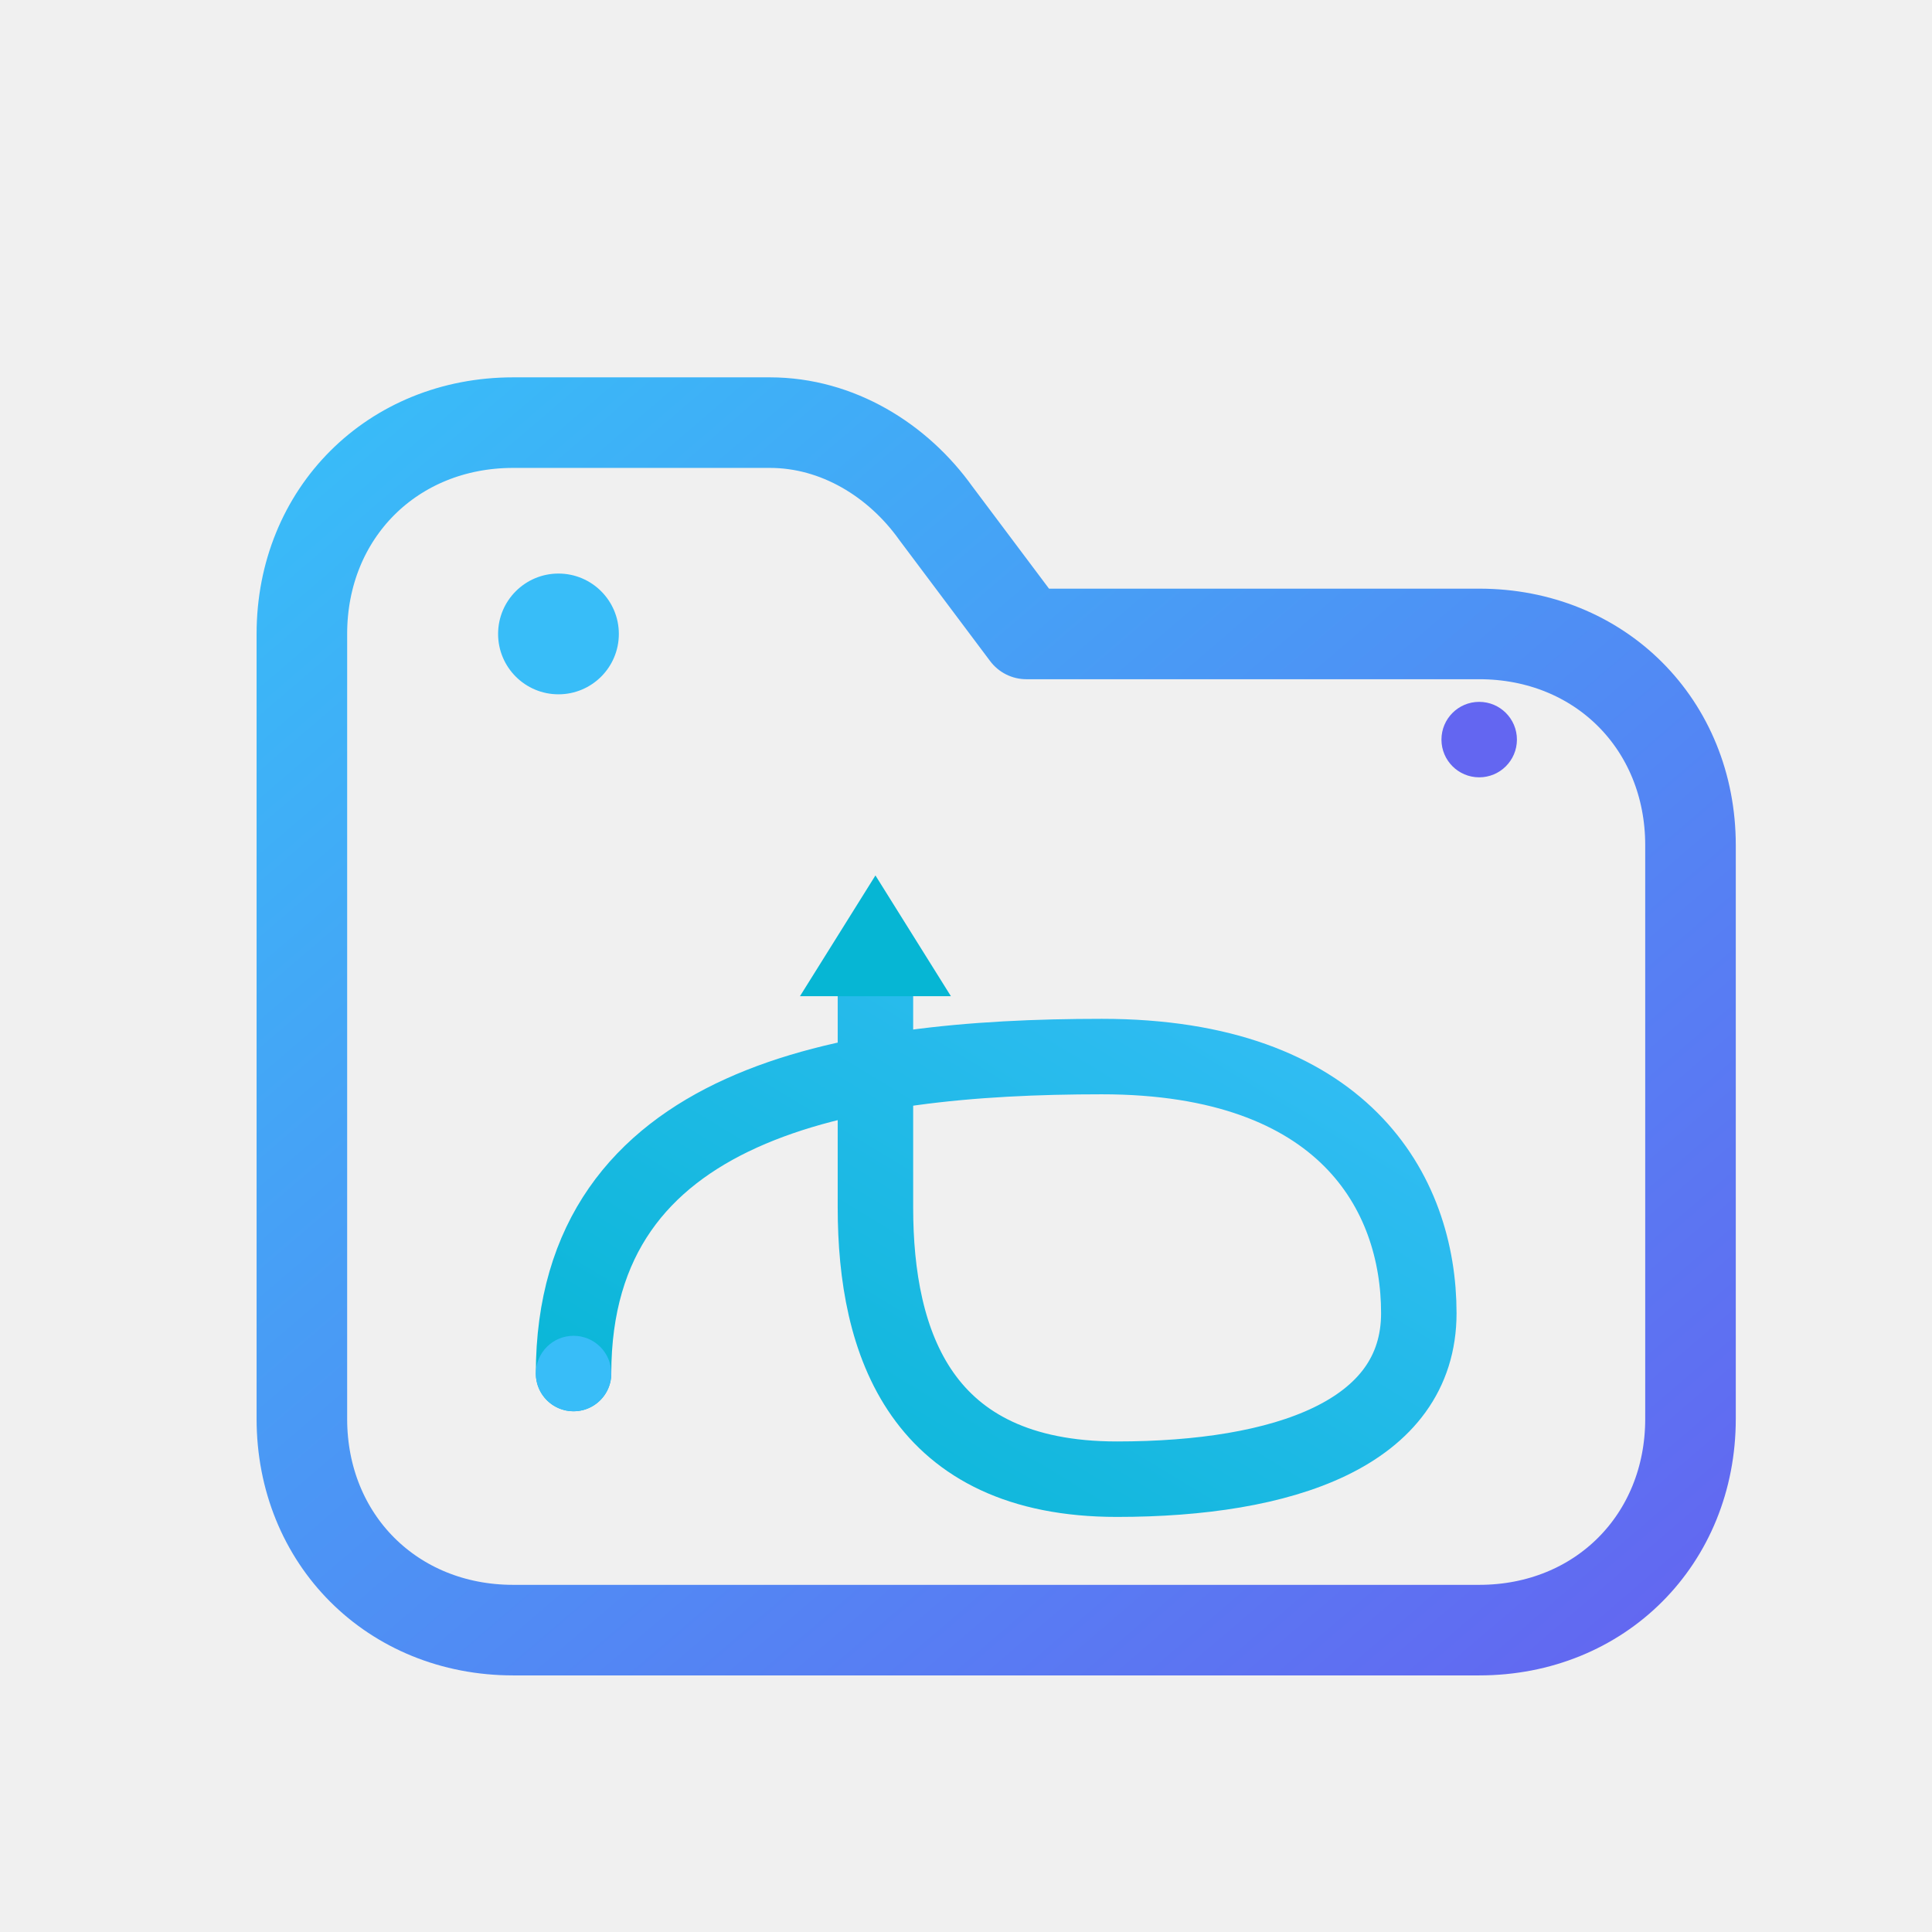
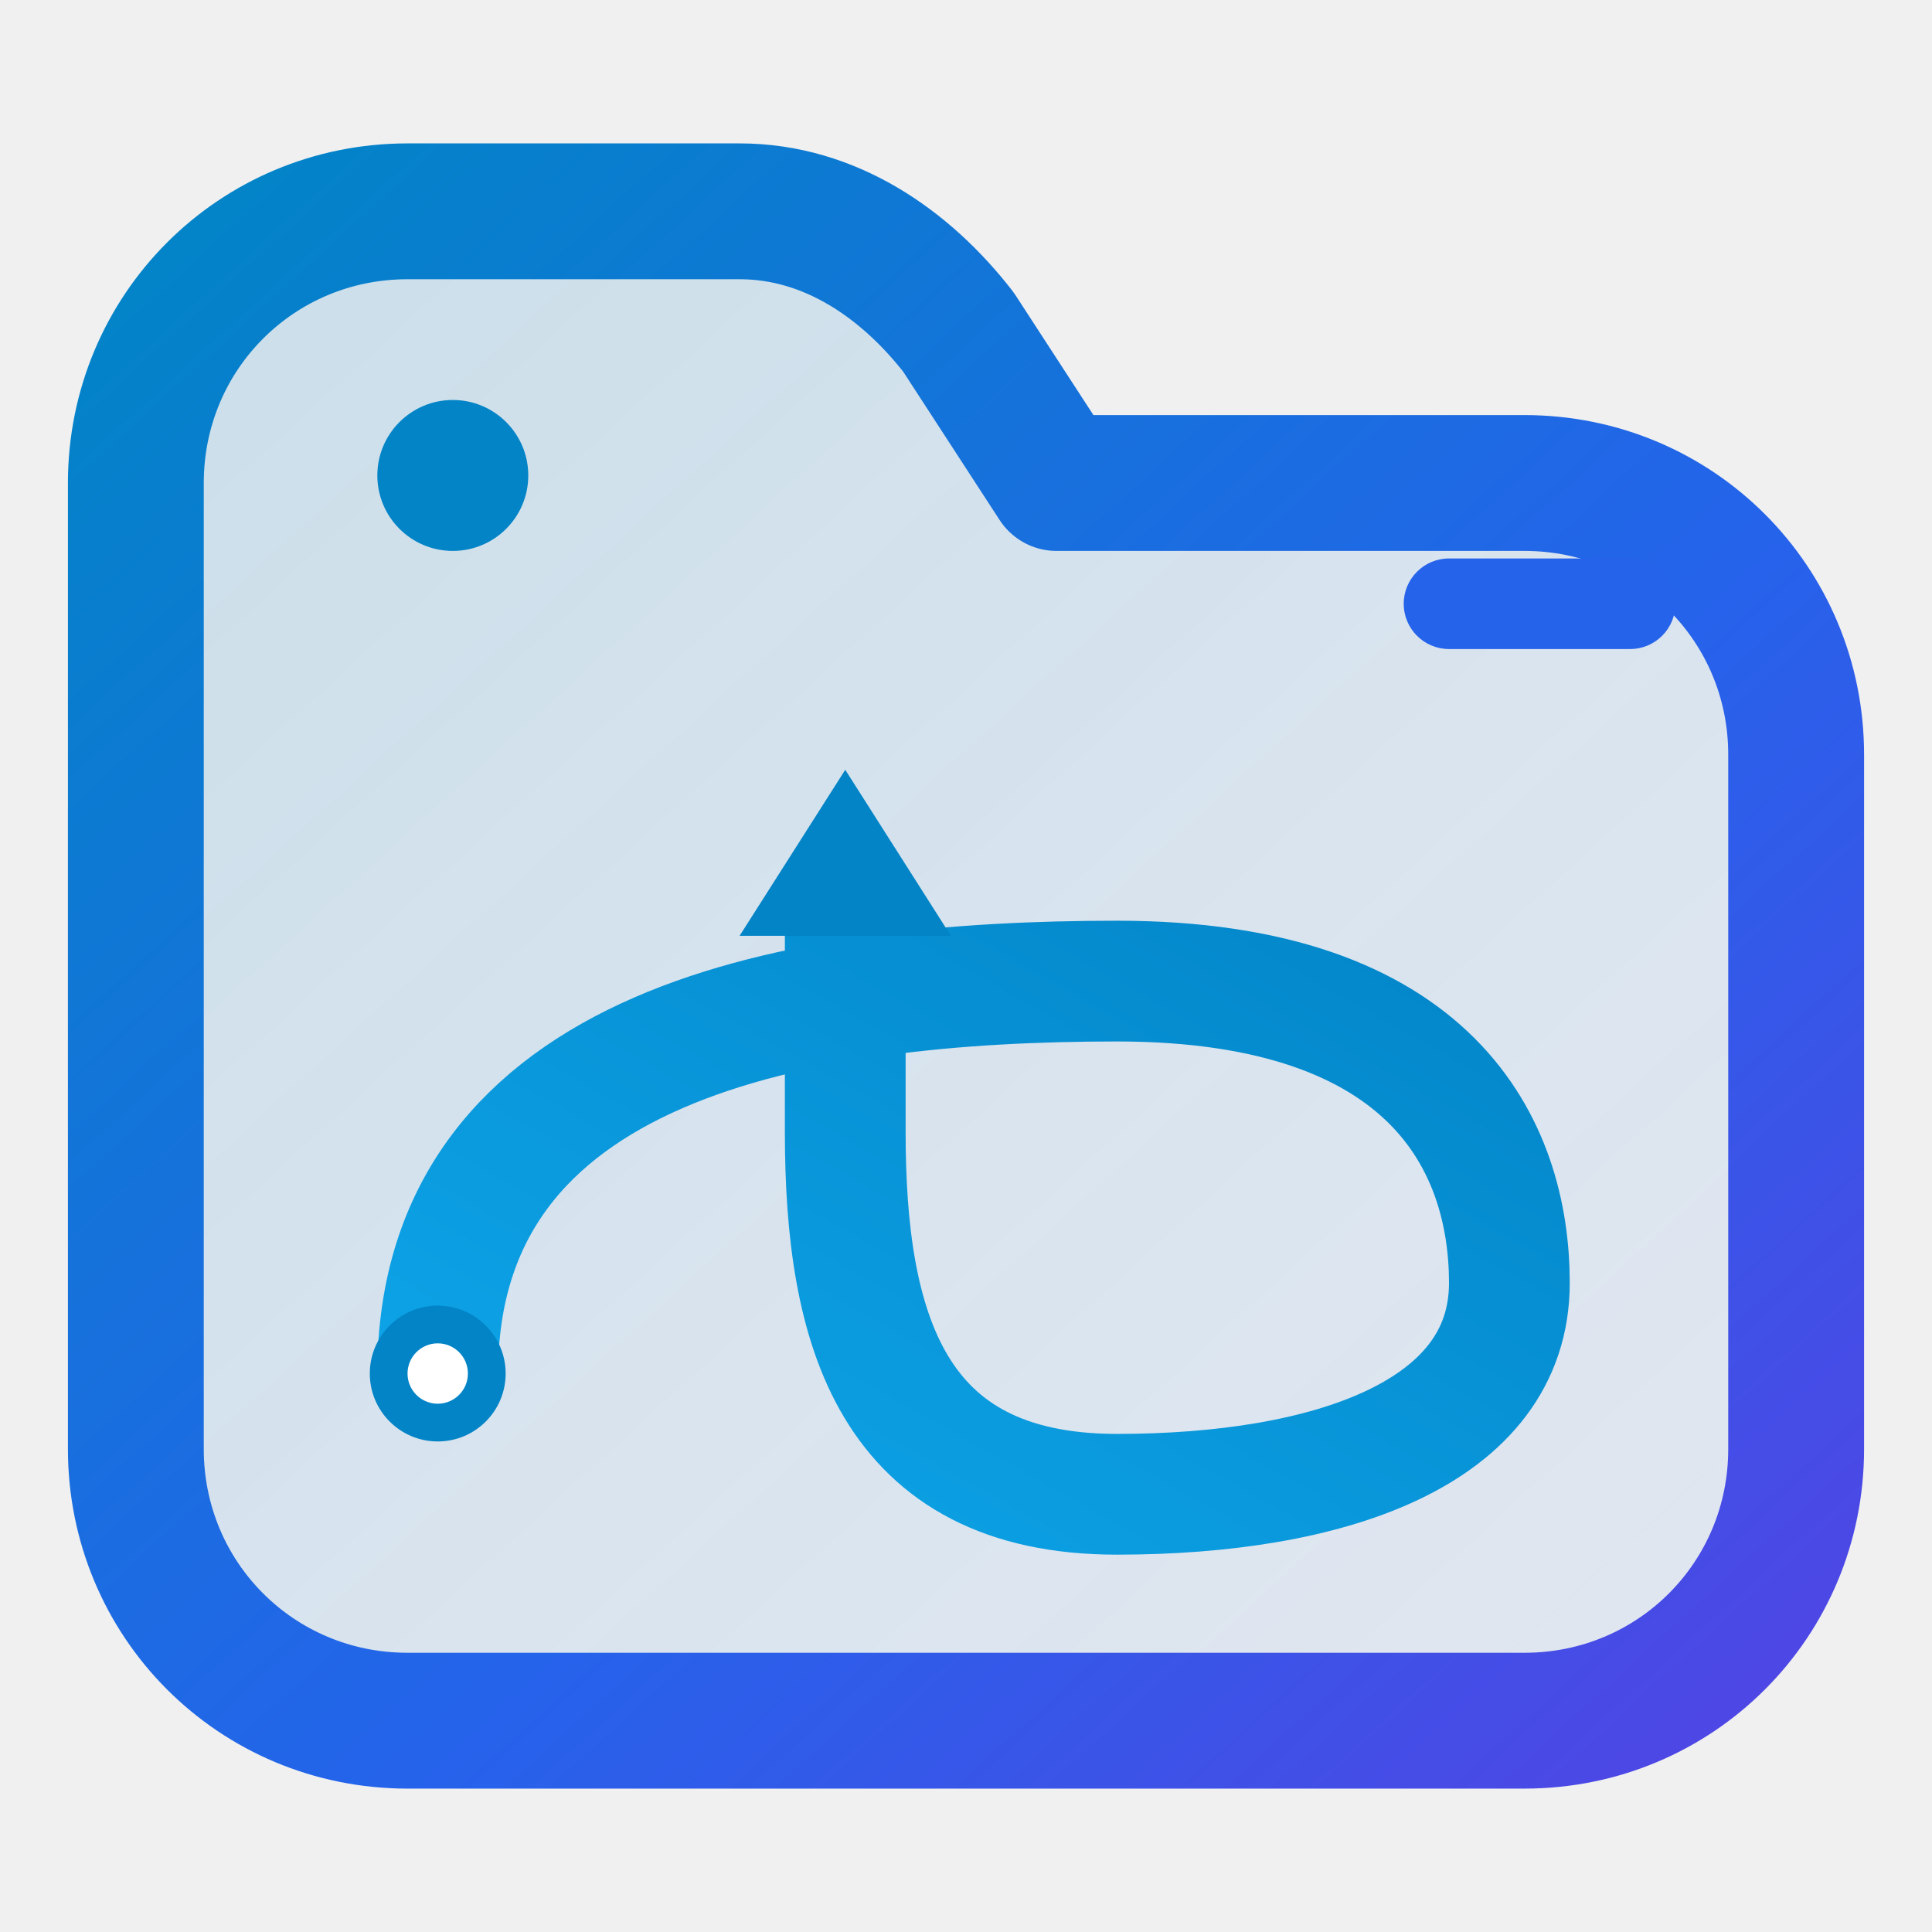
<svg xmlns="http://www.w3.org/2000/svg" viewBox="0 0 256 256" width="100%" height="100%">
  <defs>
-     <linearGradient id="monoFolderGrad" x1="0%" y1="0%" x2="100%" y2="100%">
-       <stop offset="0%" stop-color="#38BDF8" />
-       <stop offset="100%" stop-color="#6366F1" />
+     <linearGradient id="folderStroke" x1="0%" y1="0%" x2="100%" y2="100%">
+       <stop offset="0%" stop-color="#0284C7" />
+       <stop offset="60%" stop-color="#2563EB" />
+       <stop offset="100%" stop-color="#4F46E5" />
    </linearGradient>
-     <linearGradient id="pathGrad1" x1="0%" y1="100%" x2="100%" y2="0%">
-       <stop offset="0%" stop-color="#06B6D4" />
-       <stop offset="100%" stop-color="#38BDF8" />
+     <linearGradient id="folderFill" x1="0%" y1="0%" x2="100%" y2="100%">
+       <stop offset="0%" stop-color="#0284C7" stop-opacity="0.16" />
+       <stop offset="100%" stop-color="#3B82F6" stop-opacity="0.08" />
+     </linearGradient>
+     <linearGradient id="flowStroke" x1="0%" y1="100%" x2="100%" y2="0%">
+       <stop offset="0%" stop-color="#0EA5E9" />
+       <stop offset="100%" stop-color="#0284C7" />
    </linearGradient>
  </defs>
-   <path d="M 40 84 C 40 68 52 56 68 56 L 102 56 C 111 56 119 61 124 68 L 136 84 L 196 84 C 212 84 224 96 224 112 L 224 188 C 224 204 212 216 196 216 L 68 216 C 52 216 40 204 40 188 Z" fill="none" stroke="url(#monoFolderGrad)" stroke-width="12" stroke-linecap="round" stroke-linejoin="round" />
-   <line x1="40" y1="112" x2="224" y2="112" stroke="url(#monoFolderGrad)" stroke-width="12" />
-   <line x1="108" y1="56" x2="108" y2="112" stroke="url(#monoFolderGrad)" stroke-width="10" />
-   <circle cx="74" cy="84" r="8" fill="#38BDF8" />
-   <line x1="168" y1="84" x2="168" y2="112" stroke="url(#monoFolderGrad)" stroke-width="10" />
-   <circle cx="196" cy="98" r="5" fill="#6366F1" />
-   <path d="M 76 182 C 76 146 112 140 146 140 C 178 140 188 158 188 174 C 188 190 170 196 148 196 C 122 196 116 178 116 160 L 116 128" fill="none" stroke="url(#pathGrad1)" stroke-width="10" stroke-linecap="round" stroke-linejoin="round" />
-   <polygon points="116,116 106,132 126,132" fill="#06B6D4" />
-   <circle cx="76" cy="182" r="5" fill="#38BDF8" />
+   <path d="M 18 64 C 18 44 34 28 54 28 L 98 28 C 110 28 120 35 127 44 L 140 64 L 202 64 C 222 64 238 80 238 100 L 238 192 C 238 212 222 228 202 228 L 54 228 C 34 228 18 212 18 192 Z" fill="url(#folderFill)" stroke="url(#folderStroke)" stroke-width="18" stroke-linecap="round" stroke-linejoin="round" />
+   <line x1="18" y1="98" x2="238" y2="98" stroke="url(#folderStroke)" stroke-width="16" />
+   <line x1="102" y1="28" x2="102" y2="98" stroke="url(#folderStroke)" stroke-width="15" />
+   <circle cx="60" cy="63" r="10" fill="#0284C7" />
+   <line x1="172" y1="64" x2="172" y2="98" stroke="url(#folderStroke)" stroke-width="15" />
+   <rect x="186" y="74" width="36" height="12" rx="6" fill="#2563EB" />
+   <path d="M 58 182 C 58 138 106 130 148 130 C 190 130 200 152 200 170 C 200 190 176 198 148 198 C 118 198 112 176 112 150 L 112 118" fill="none" stroke="url(#flowStroke)" stroke-width="16" stroke-linecap="round" stroke-linejoin="round" />
+   <polygon points="112,102 98,124 126,124" fill="#0284C7" />
+   <circle cx="58" cy="182" r="9" fill="#0284C7" />
+   <circle cx="58" cy="182" r="4" fill="#FFFFFF" />
</svg>
